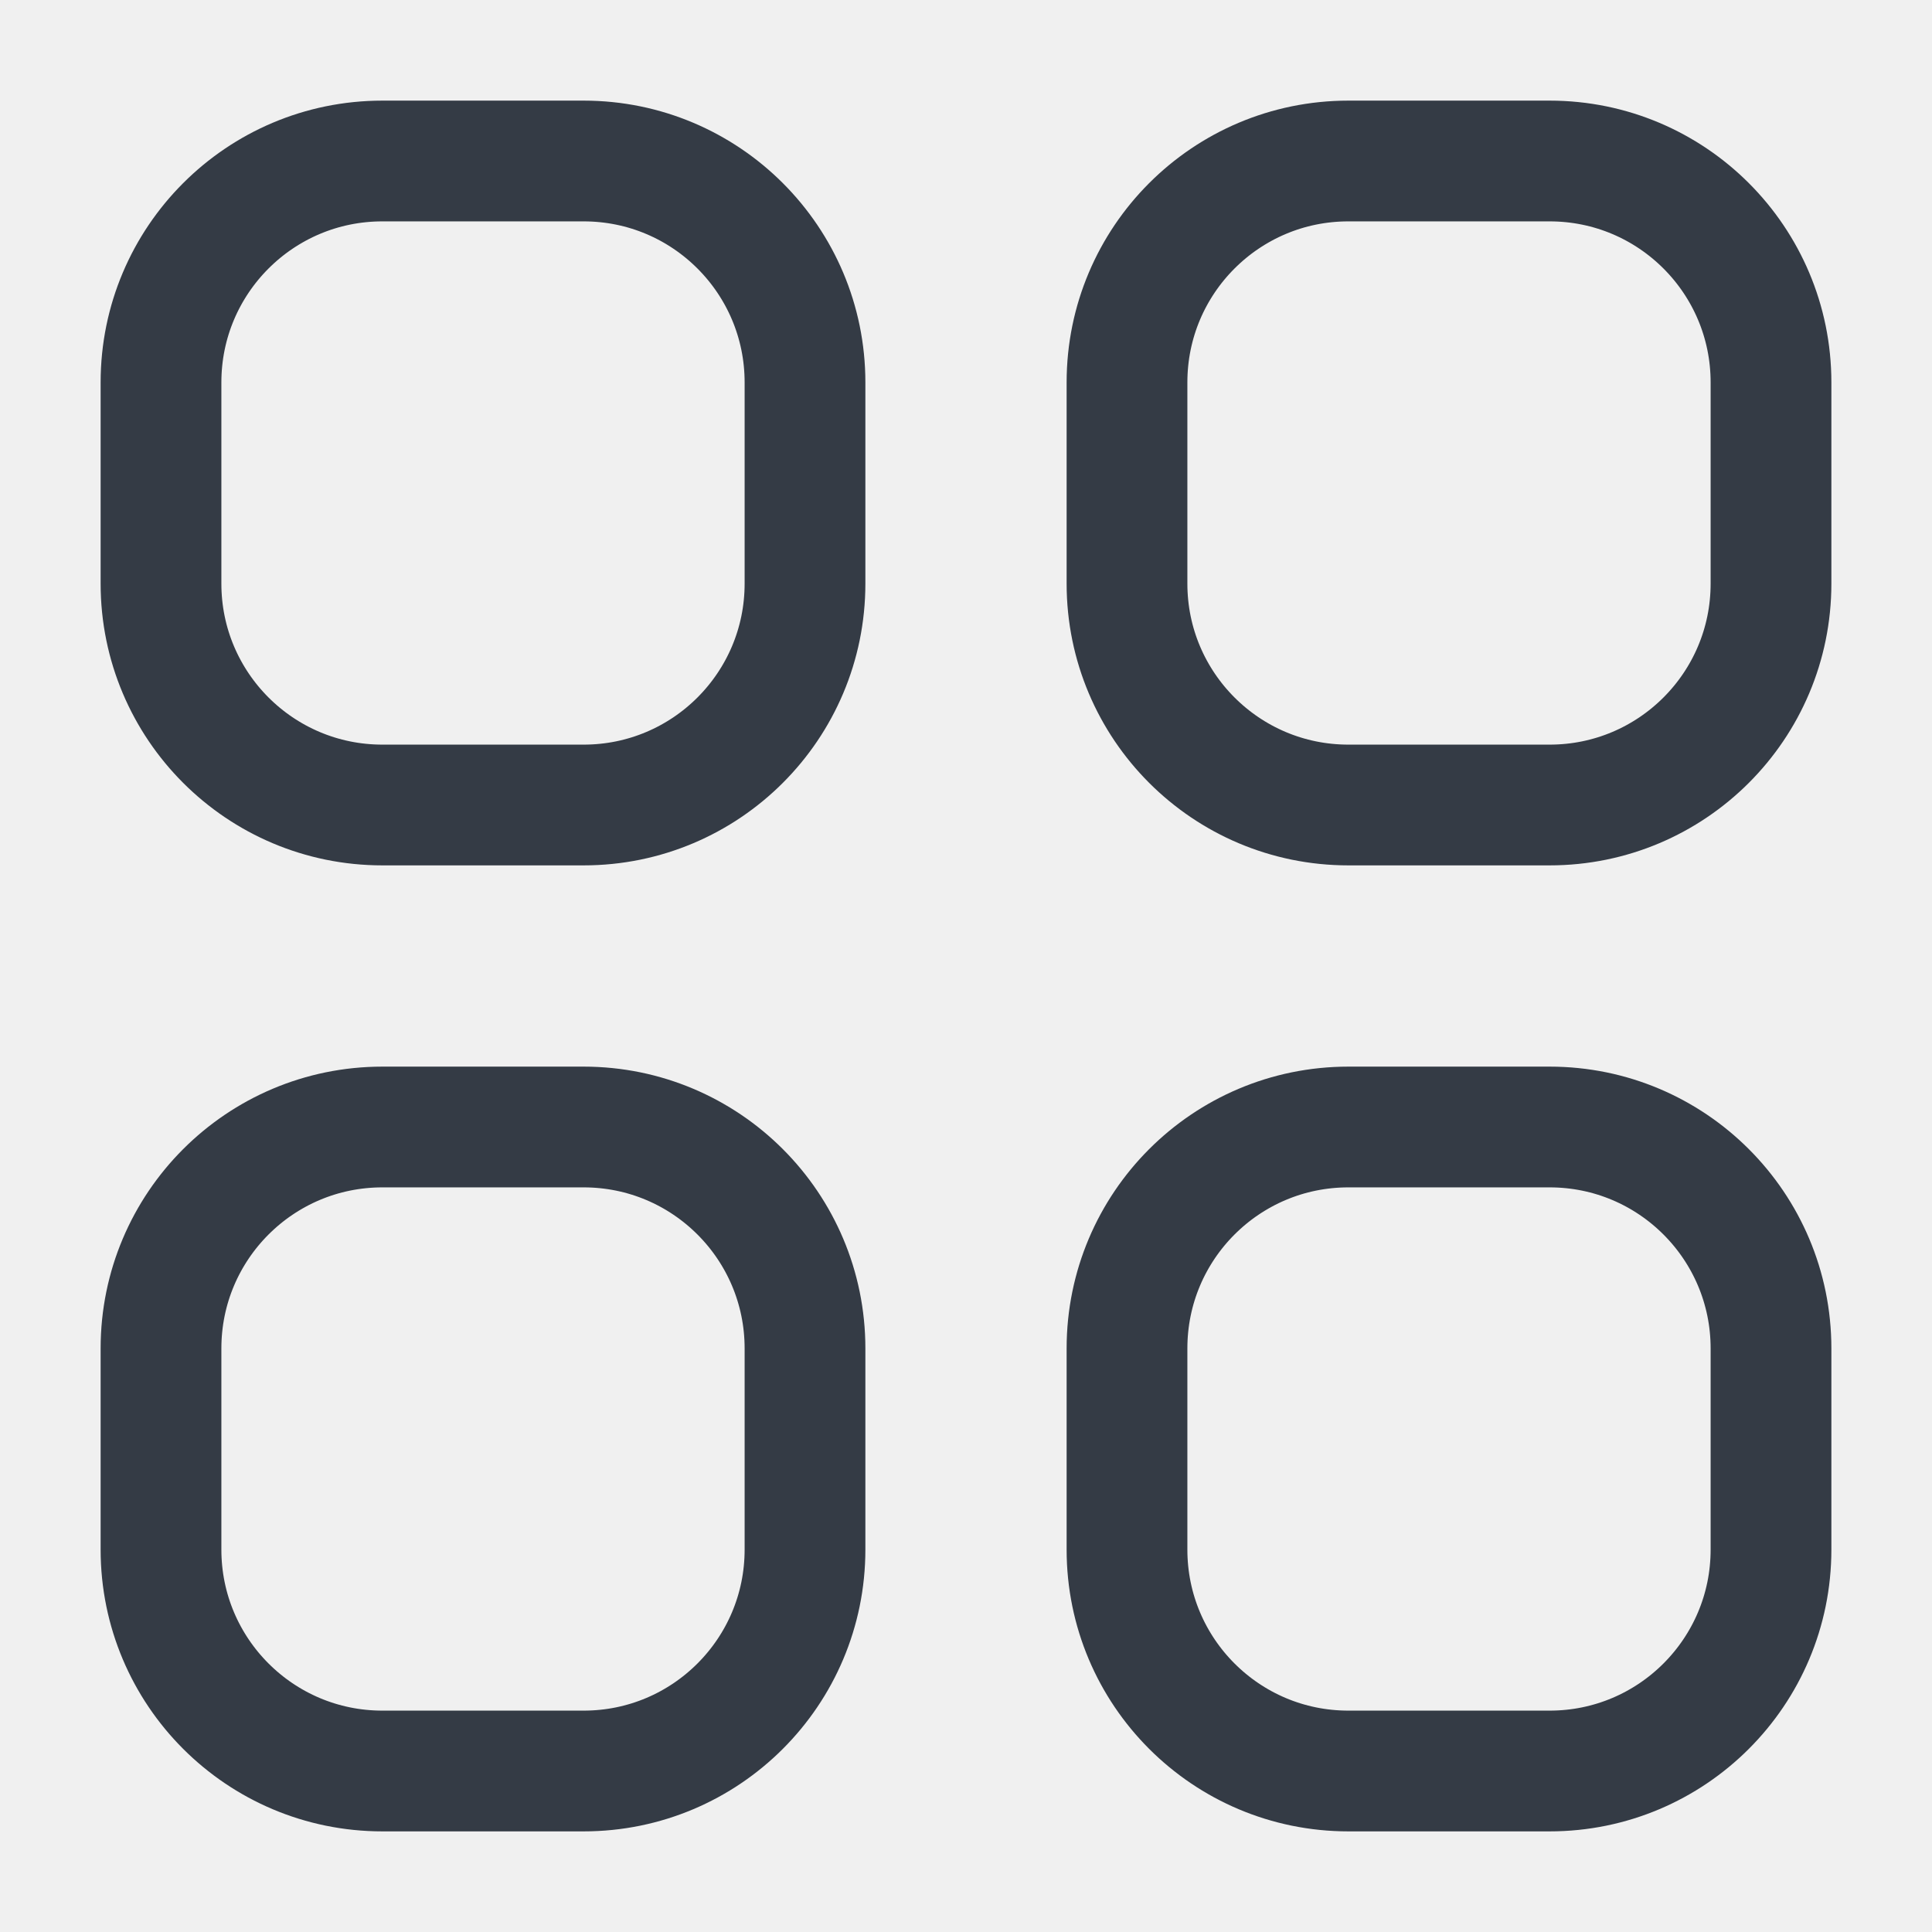
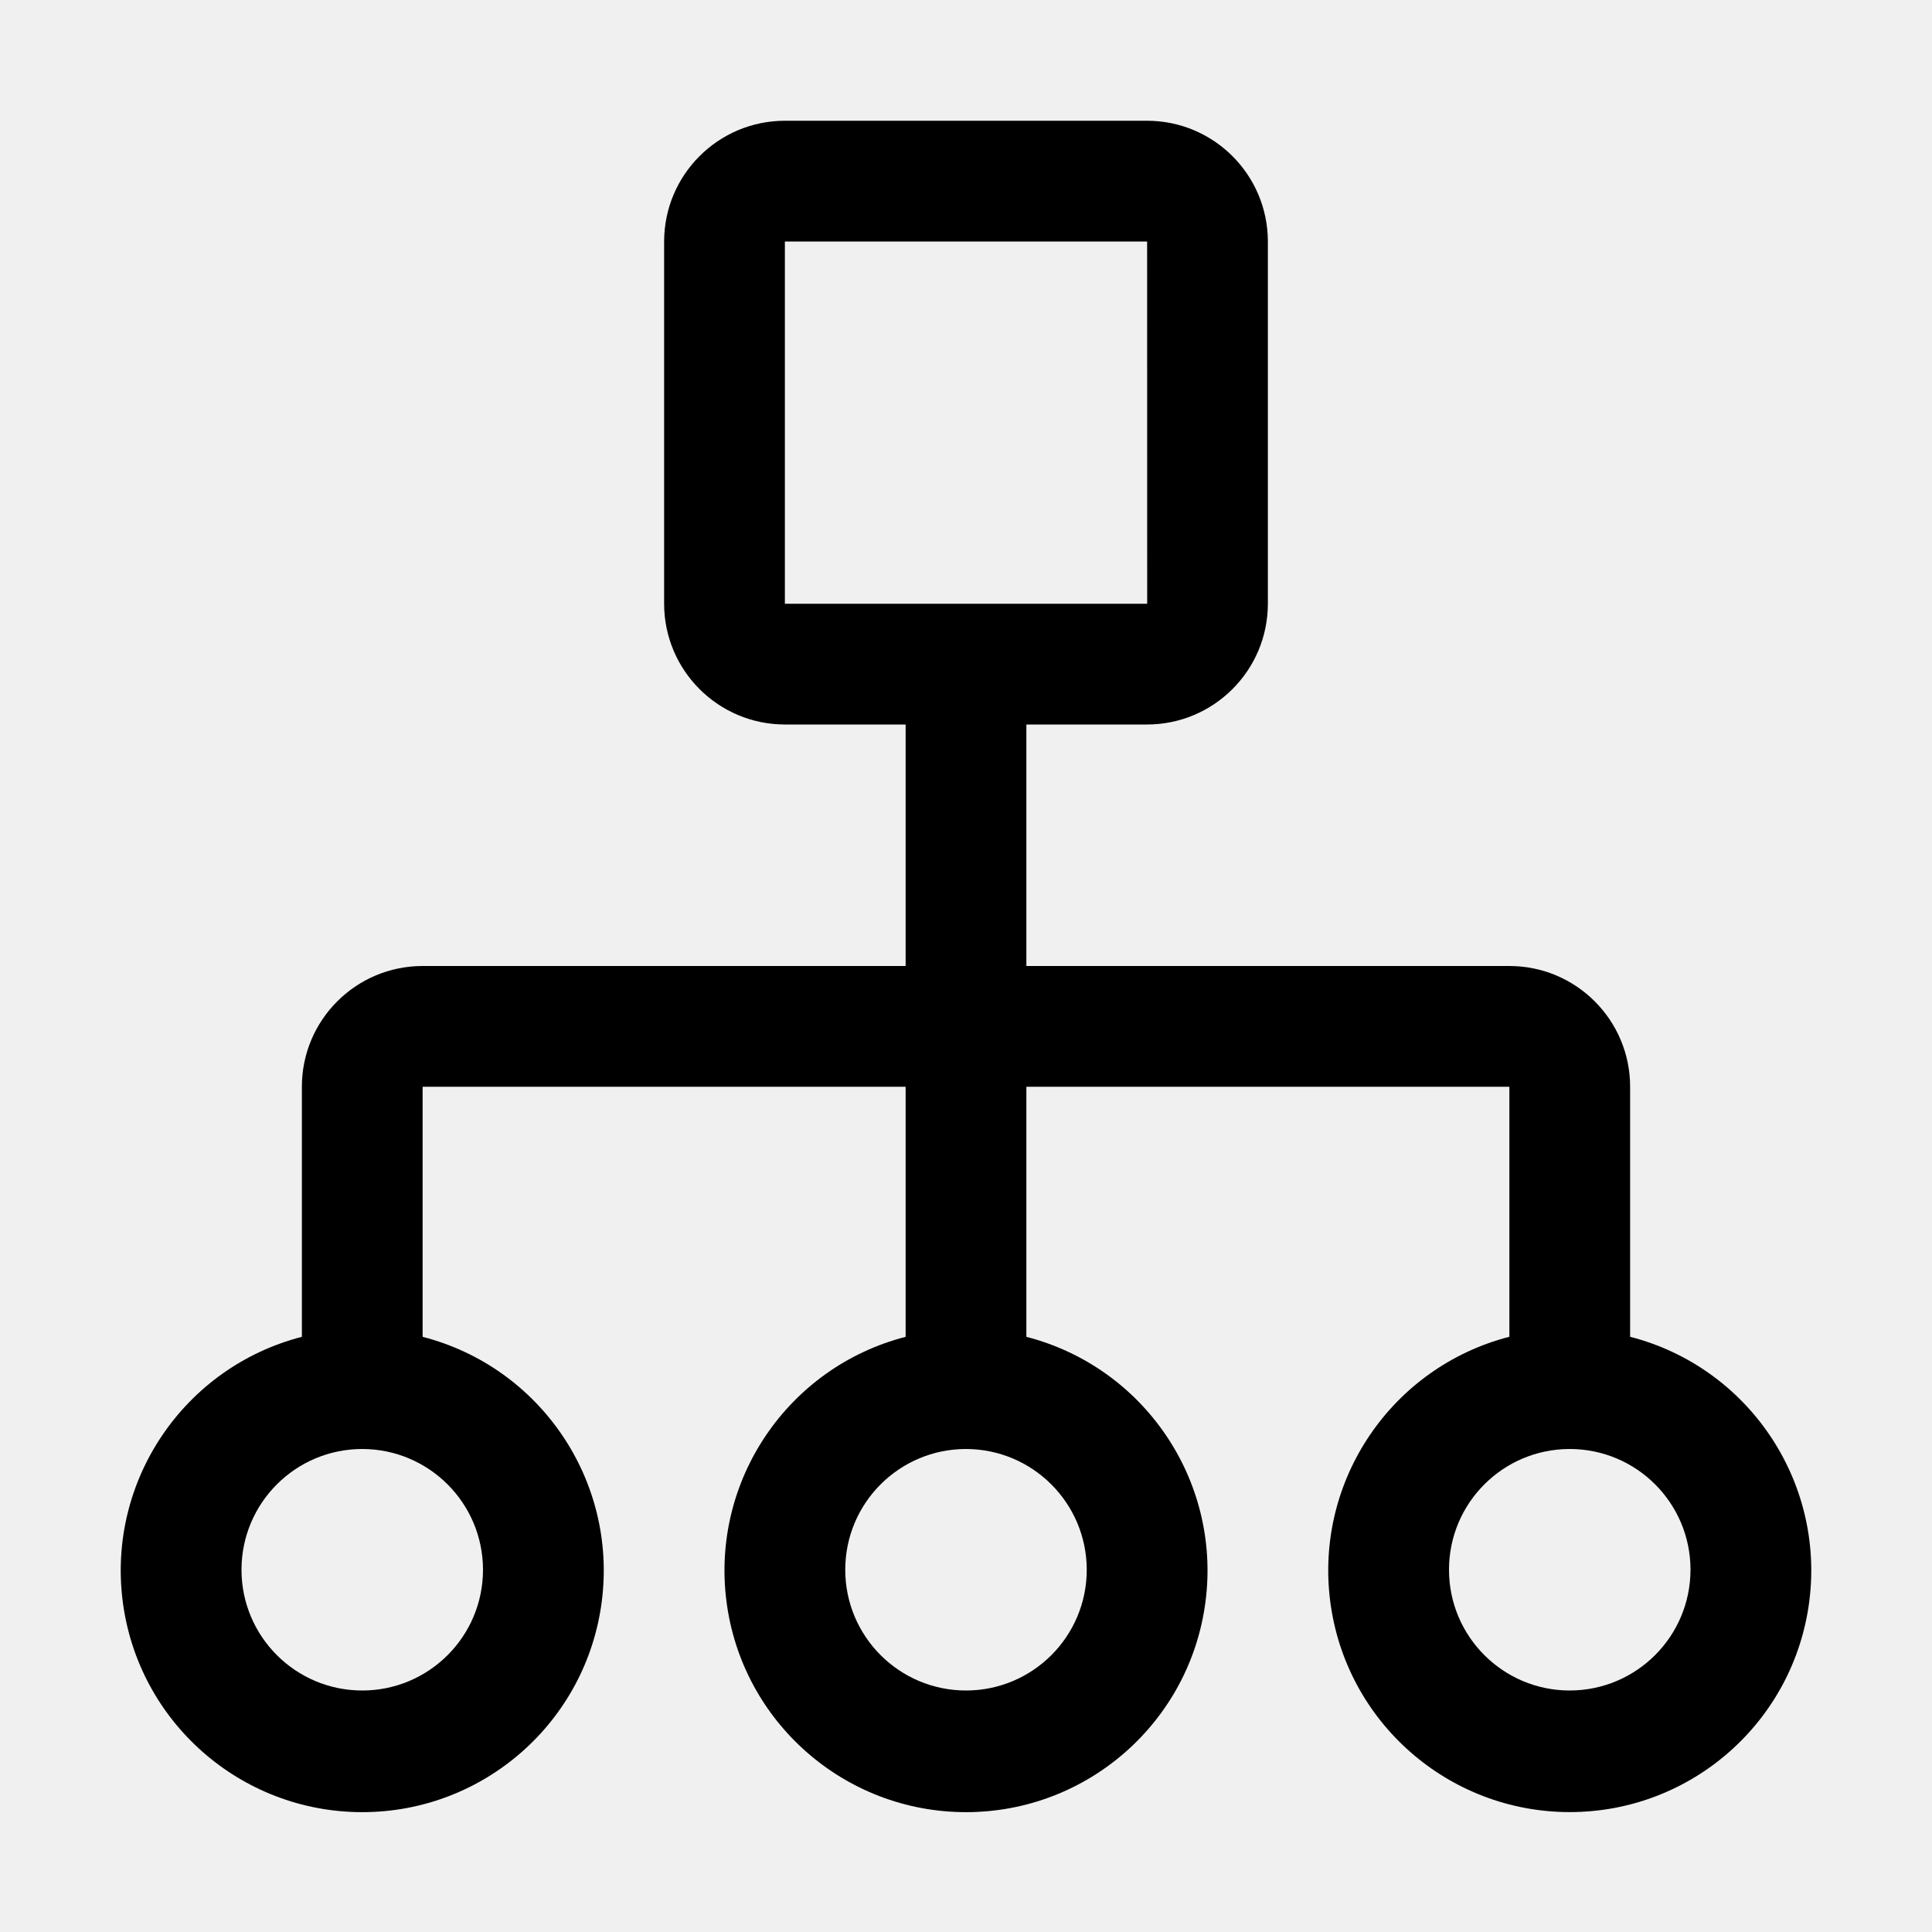
- <svg xmlns="http://www.w3.org/2000/svg" width="24" height="24" viewBox="0 0 24 24" fill="none">
-   <g clip-path="url(#clip0_2580_77481)">
-     <path d="M2 4.75C2 3.231 3.231 2 4.75 2H7.25C8.769 2 10 3.231 10 4.75V7.25C10 8.769 8.769 10 7.25 10H4.75C3.231 10 2 8.769 2 7.25V4.75Z" stroke="#343B45" stroke-width="1.5" />
-     <path d="M2 16.75C2 15.231 3.231 14 4.75 14H7.25C8.769 14 10 15.231 10 16.75V19.25C10 20.769 8.769 22 7.25 22H4.75C3.231 22 2 20.769 2 19.25V16.75Z" stroke="#343B45" stroke-width="1.5" />
-     <path d="M14 4.75C14 3.231 15.231 2 16.75 2H19.25C20.769 2 22 3.231 22 4.75V7.25C22 8.769 20.769 10 19.25 10H16.75C15.231 10 14 8.769 14 7.25V4.75Z" stroke="#343B45" stroke-width="1.5" />
-     <path d="M14 16.75C14 15.231 15.231 14 16.75 14H19.25C20.769 14 22 15.231 22 16.75V19.25C22 20.769 20.769 22 19.25 22H16.75C15.231 22 14 20.769 14 19.25V16.75Z" stroke="#343B45" stroke-width="1.5" />
-   </g>
+ <svg xmlns="http://www.w3.org/2000/svg" fill="#000000" width="24px" height="24px" viewBox="0 0 32 32" id="icon">
  <defs>
-     <clipPath id="clip0_2580_77481">
-       <rect width="24" height="24" fill="white" />
-     </clipPath>
+     <style>.cls-1{fill:none;}</style>
  </defs>
+   <path d="M27,22.141V18a2,2,0,0,0-2-2H17V12h2a2.002,2.002,0,0,0,2-2V4a2.002,2.002,0,0,0-2-2H13a2.002,2.002,0,0,0-2,2v6a2.002,2.002,0,0,0,2,2h2v4H7a2,2,0,0,0-2,2v4.142a4,4,0,1,0,2,0V18h8v4.142a4,4,0,1,0,2,0V18h8v4.141a4,4,0,1,0,2,0ZM13,4h6l.001,6H13ZM8,26a2,2,0,1,1-2-2A2.002,2.002,0,0,1,8,26Zm10,0a2,2,0,1,1-2-2A2.003,2.003,0,0,1,18,26Zm8,2a2,2,0,1,1,2-2A2.002,2.002,0,0,1,26,28Z" />
+   <rect id="_Transparent_Rectangle_" data-name="&lt;Transparent Rectangle&gt;" class="cls-1" width="32" height="32" />
</svg>
